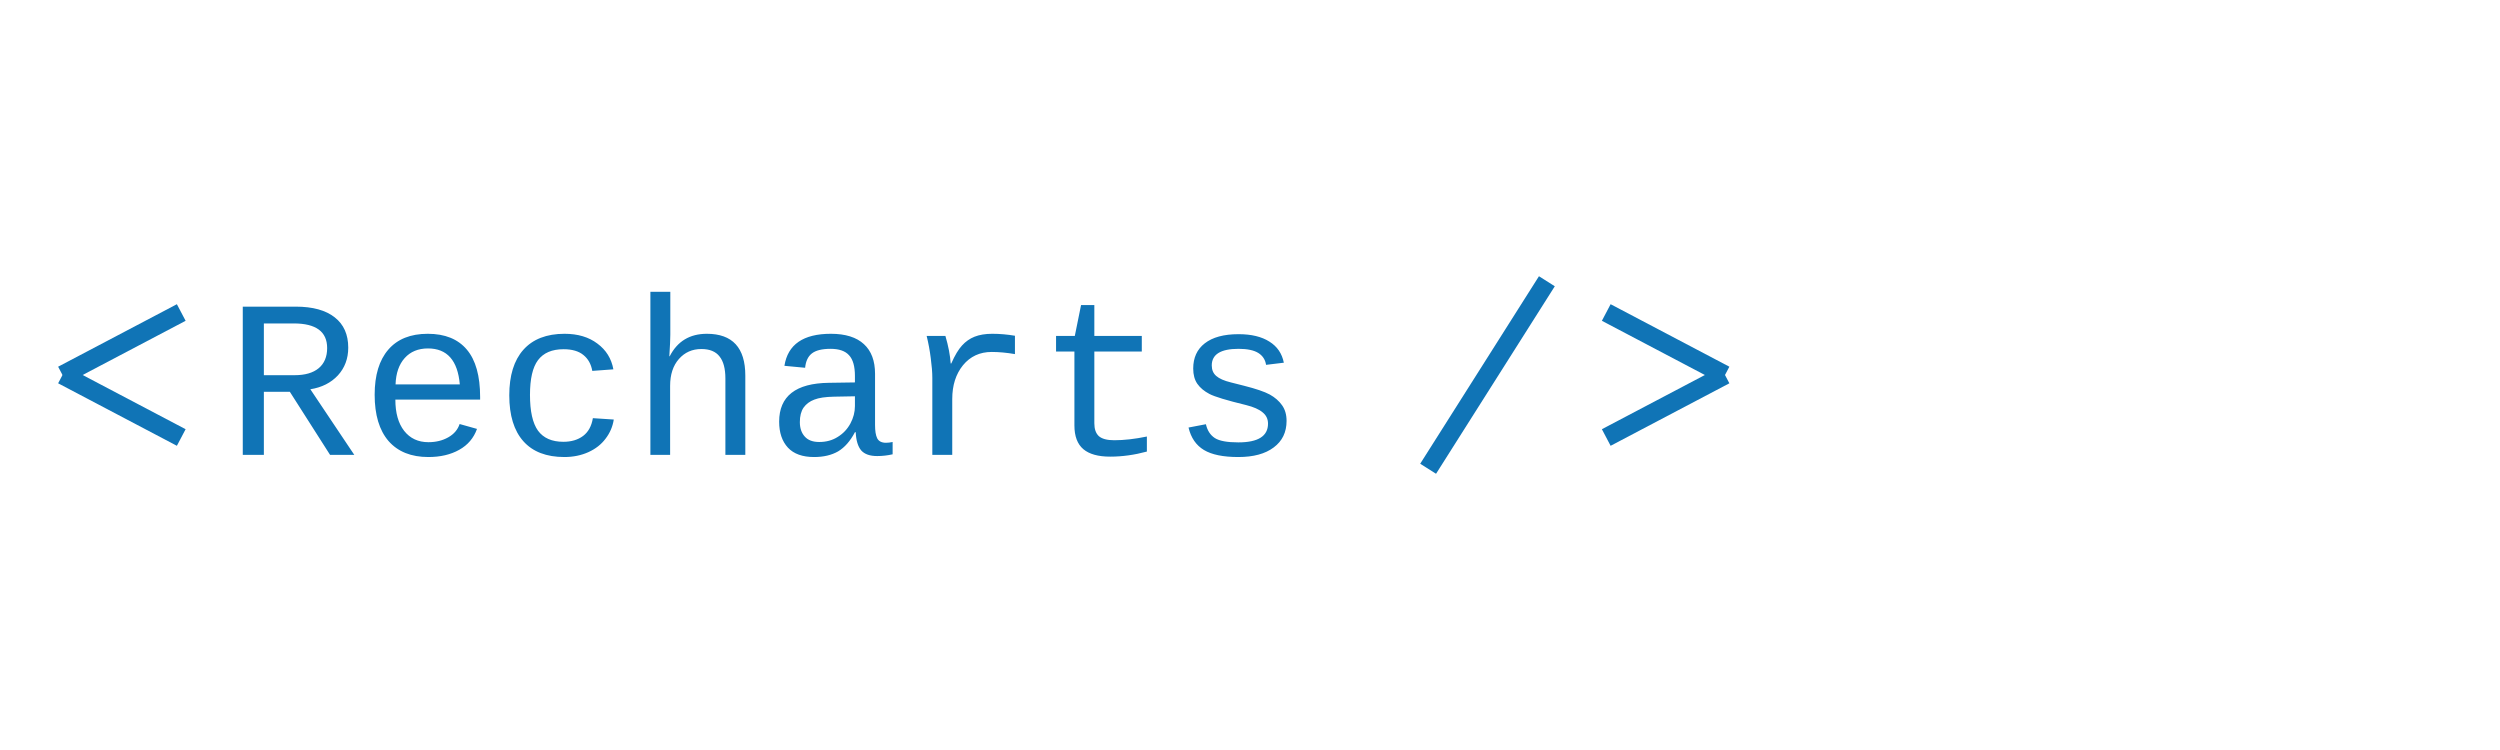
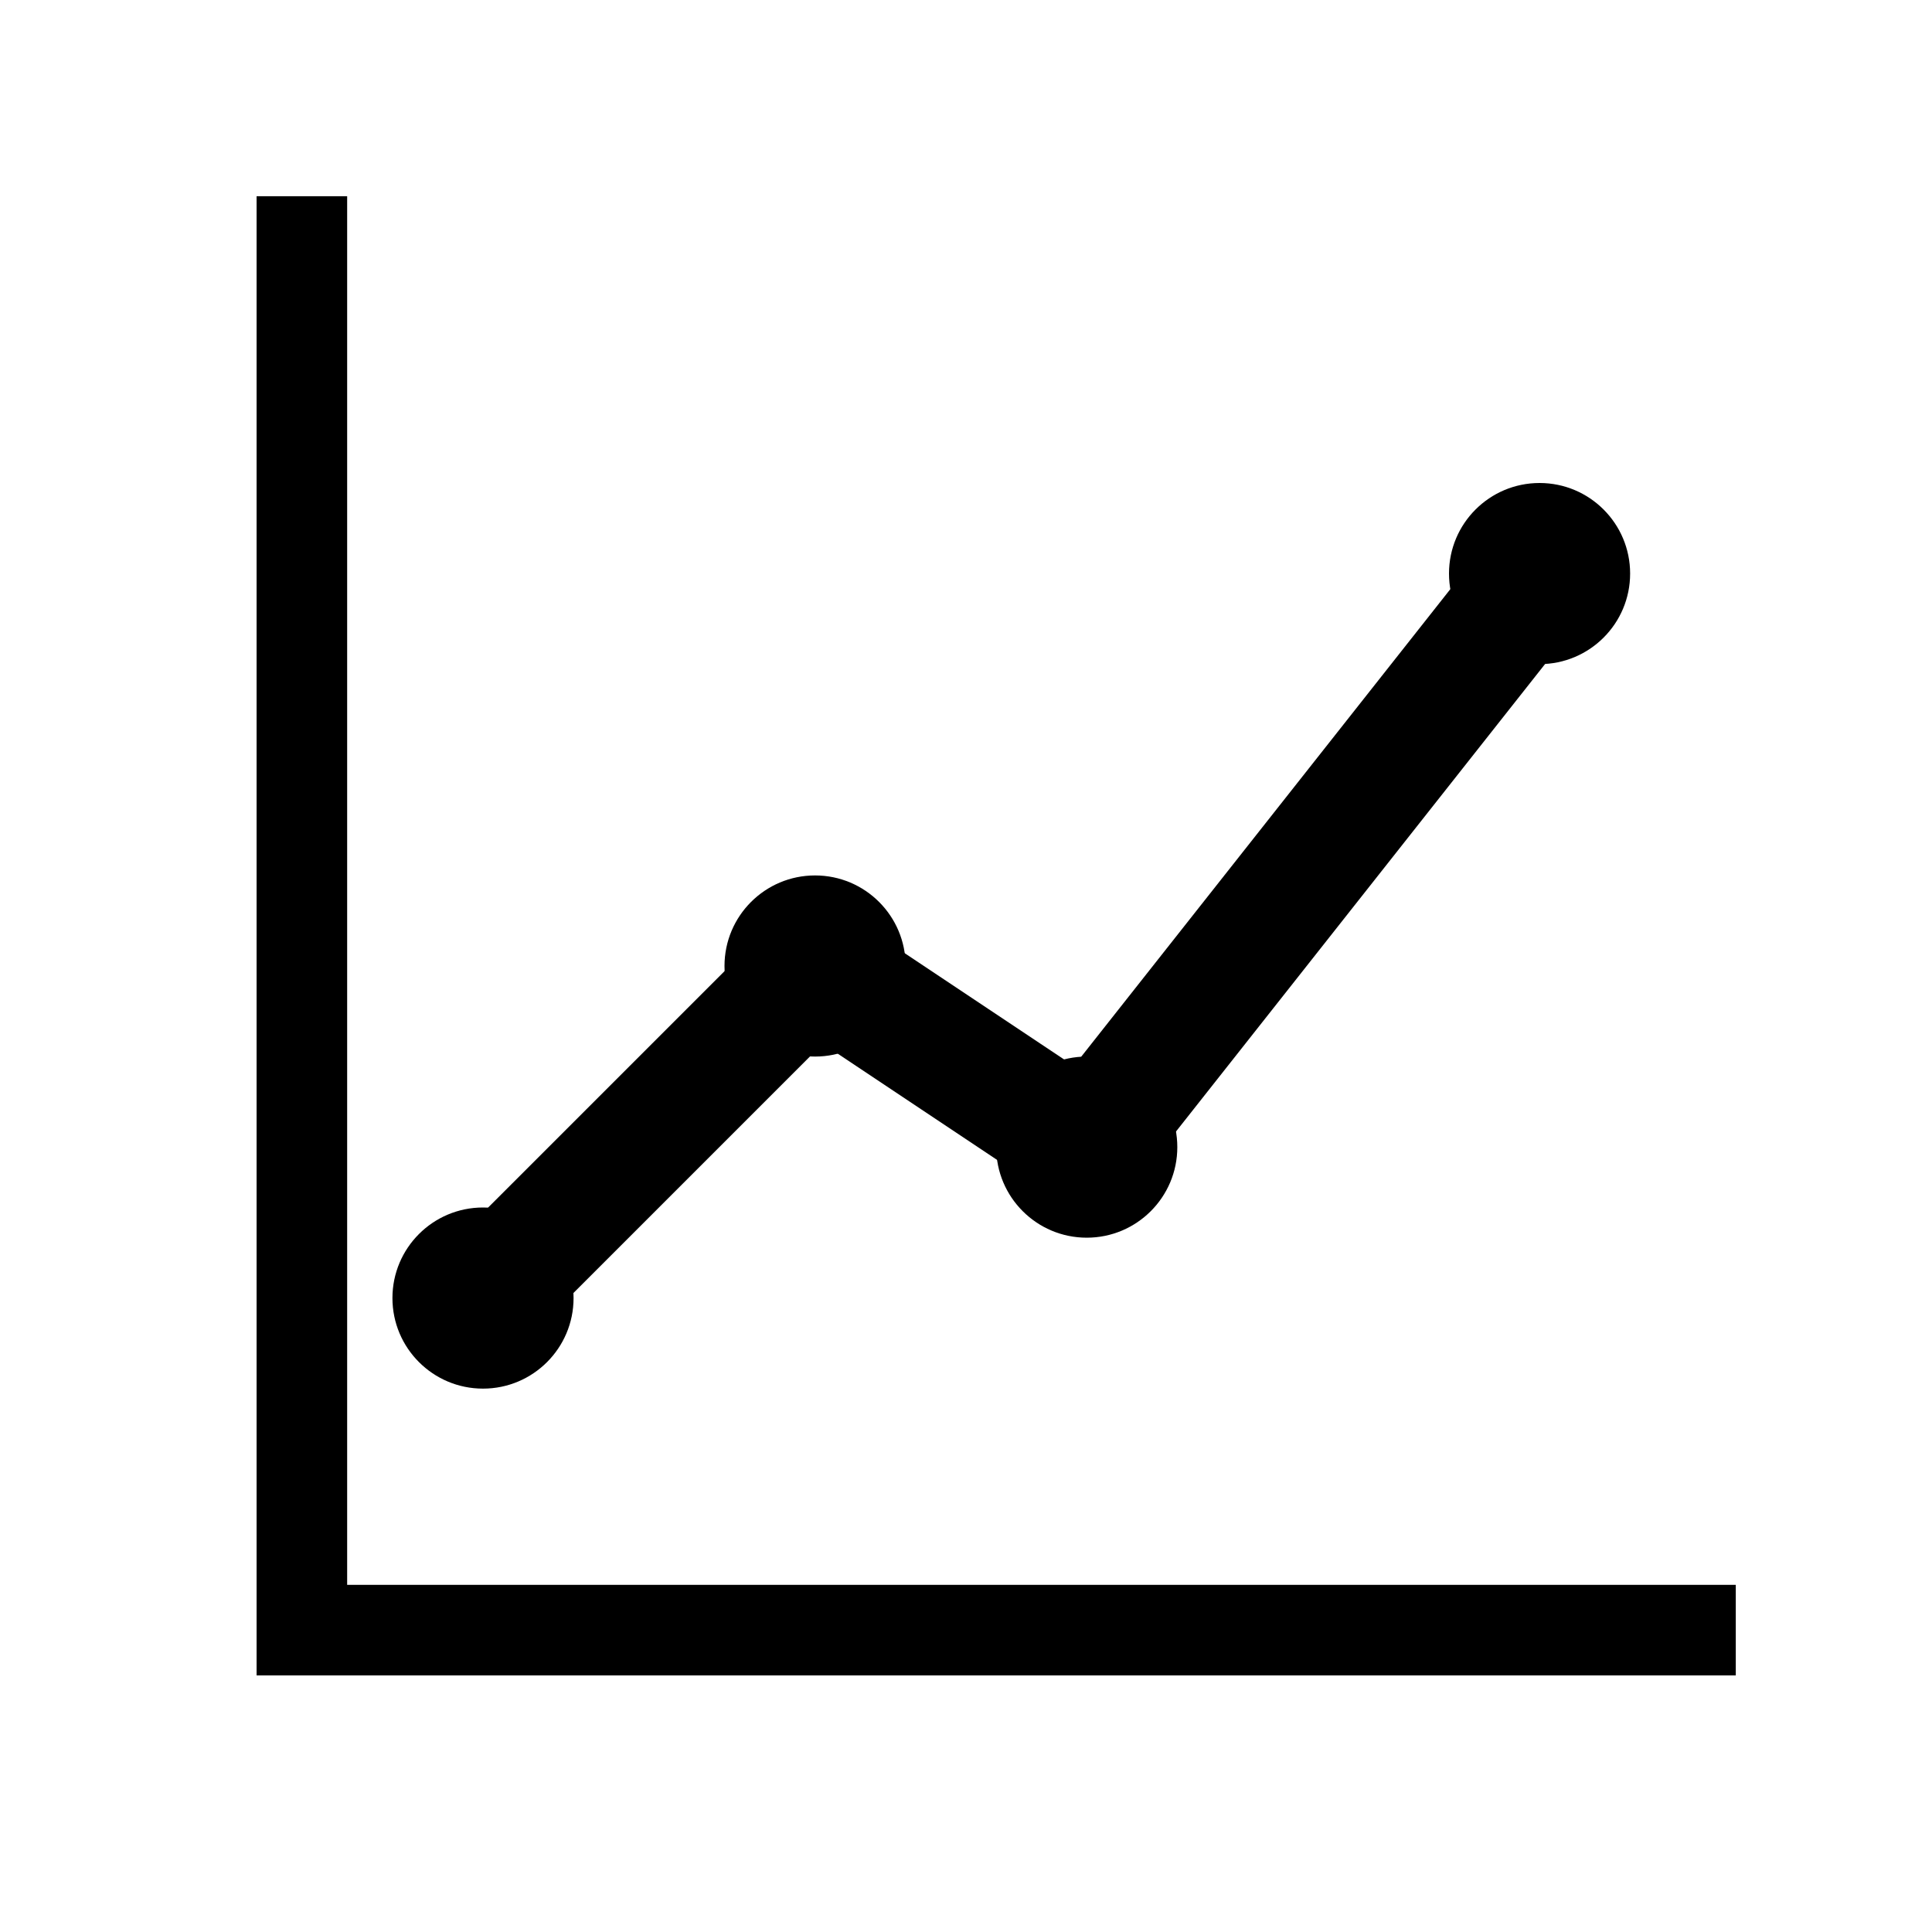
- <svg xmlns="http://www.w3.org/2000/svg" role="application" tabindex="0" class="recharts-surface" width="200" height="60" viewBox="0 0 200 60">
-   <style type="text/css">
-     .recharts-text {
-     font-family: 'Roboto Mono', Consolas, 'Liberation Mono', 'Courier New', Courier, monospace;
-     font-weight: 300;
-     font-size: 18px;
-     white-space: nowrap;
-     fill: #1074b6;
-     }
-   </style>
-   <defs>
-     <clipPath id="recharts3-clip">
-       <rect x="5" y="5" height="50" width="190" />
-     </clipPath>
-   </defs>
-   <g class="recharts-layer recharts-line">
-     <path stroke-width="1.5" stroke="#1074b6" fill="none" id="recharts-line-:r2:" class="recharts-curve recharts-line-curve" d="M5,30L14.5,25" />
-   </g>
-   <g class="recharts-layer recharts-line">
-     <path stroke-width="1.5" stroke="#1074b6" fill="none" id="recharts-line-:r3:" class="recharts-curve recharts-line-curve" d="M5,30L14.5,35" />
-   </g>
-   <g class="recharts-layer recharts-line">
-     <path stroke-width="1.5" stroke="#1074b6" fill="none" id="recharts-line-:r4:" class="recharts-curve recharts-line-curve" stroke-dasharray="17.755px 0px" d="M114.25,37.5L123.75,22.5" />
-   </g>
-   <g class="recharts-layer recharts-line">
-     <path stroke-width="1.5" stroke="#1074b6" fill="none" id="recharts-line-:r5:" class="recharts-curve recharts-line-curve" d="M128.5,25L138,30" />
-   </g>
-   <g class="recharts-layer recharts-line">
-     <path stroke-width="1.5" stroke="#1074b6" fill="none" id="recharts-line-:r6:" class="recharts-curve recharts-line-curve" d="M128.5,35L138,30" />
-   </g>
-   <text x="18" y="30" class="recharts-text recharts-label" text-anchor="start">
-     <tspan x="18" dy="0.355em">Recharts</tspan>
-   </text>
+ <svg xmlns="http://www.w3.org/2000/svg" width="64" height="64" viewBox="0 0 64 64" fill="none">
+   <path d="M10 8v46h46" stroke="#000" stroke-width="3" stroke-linecap="square" />
+   <path d="m16 43 11-11 9 6 15-19" stroke="#000" stroke-width="4" stroke-linecap="round" stroke-linejoin="round" />
+   <circle cx="16" cy="43" r="3" fill="#000" />
+   <circle cx="27" cy="32" r="3" fill="#000" />
+   <circle cx="36" cy="38" r="3" fill="#000" />
+   <circle cx="51" cy="19" r="3" fill="#000" />
</svg>
